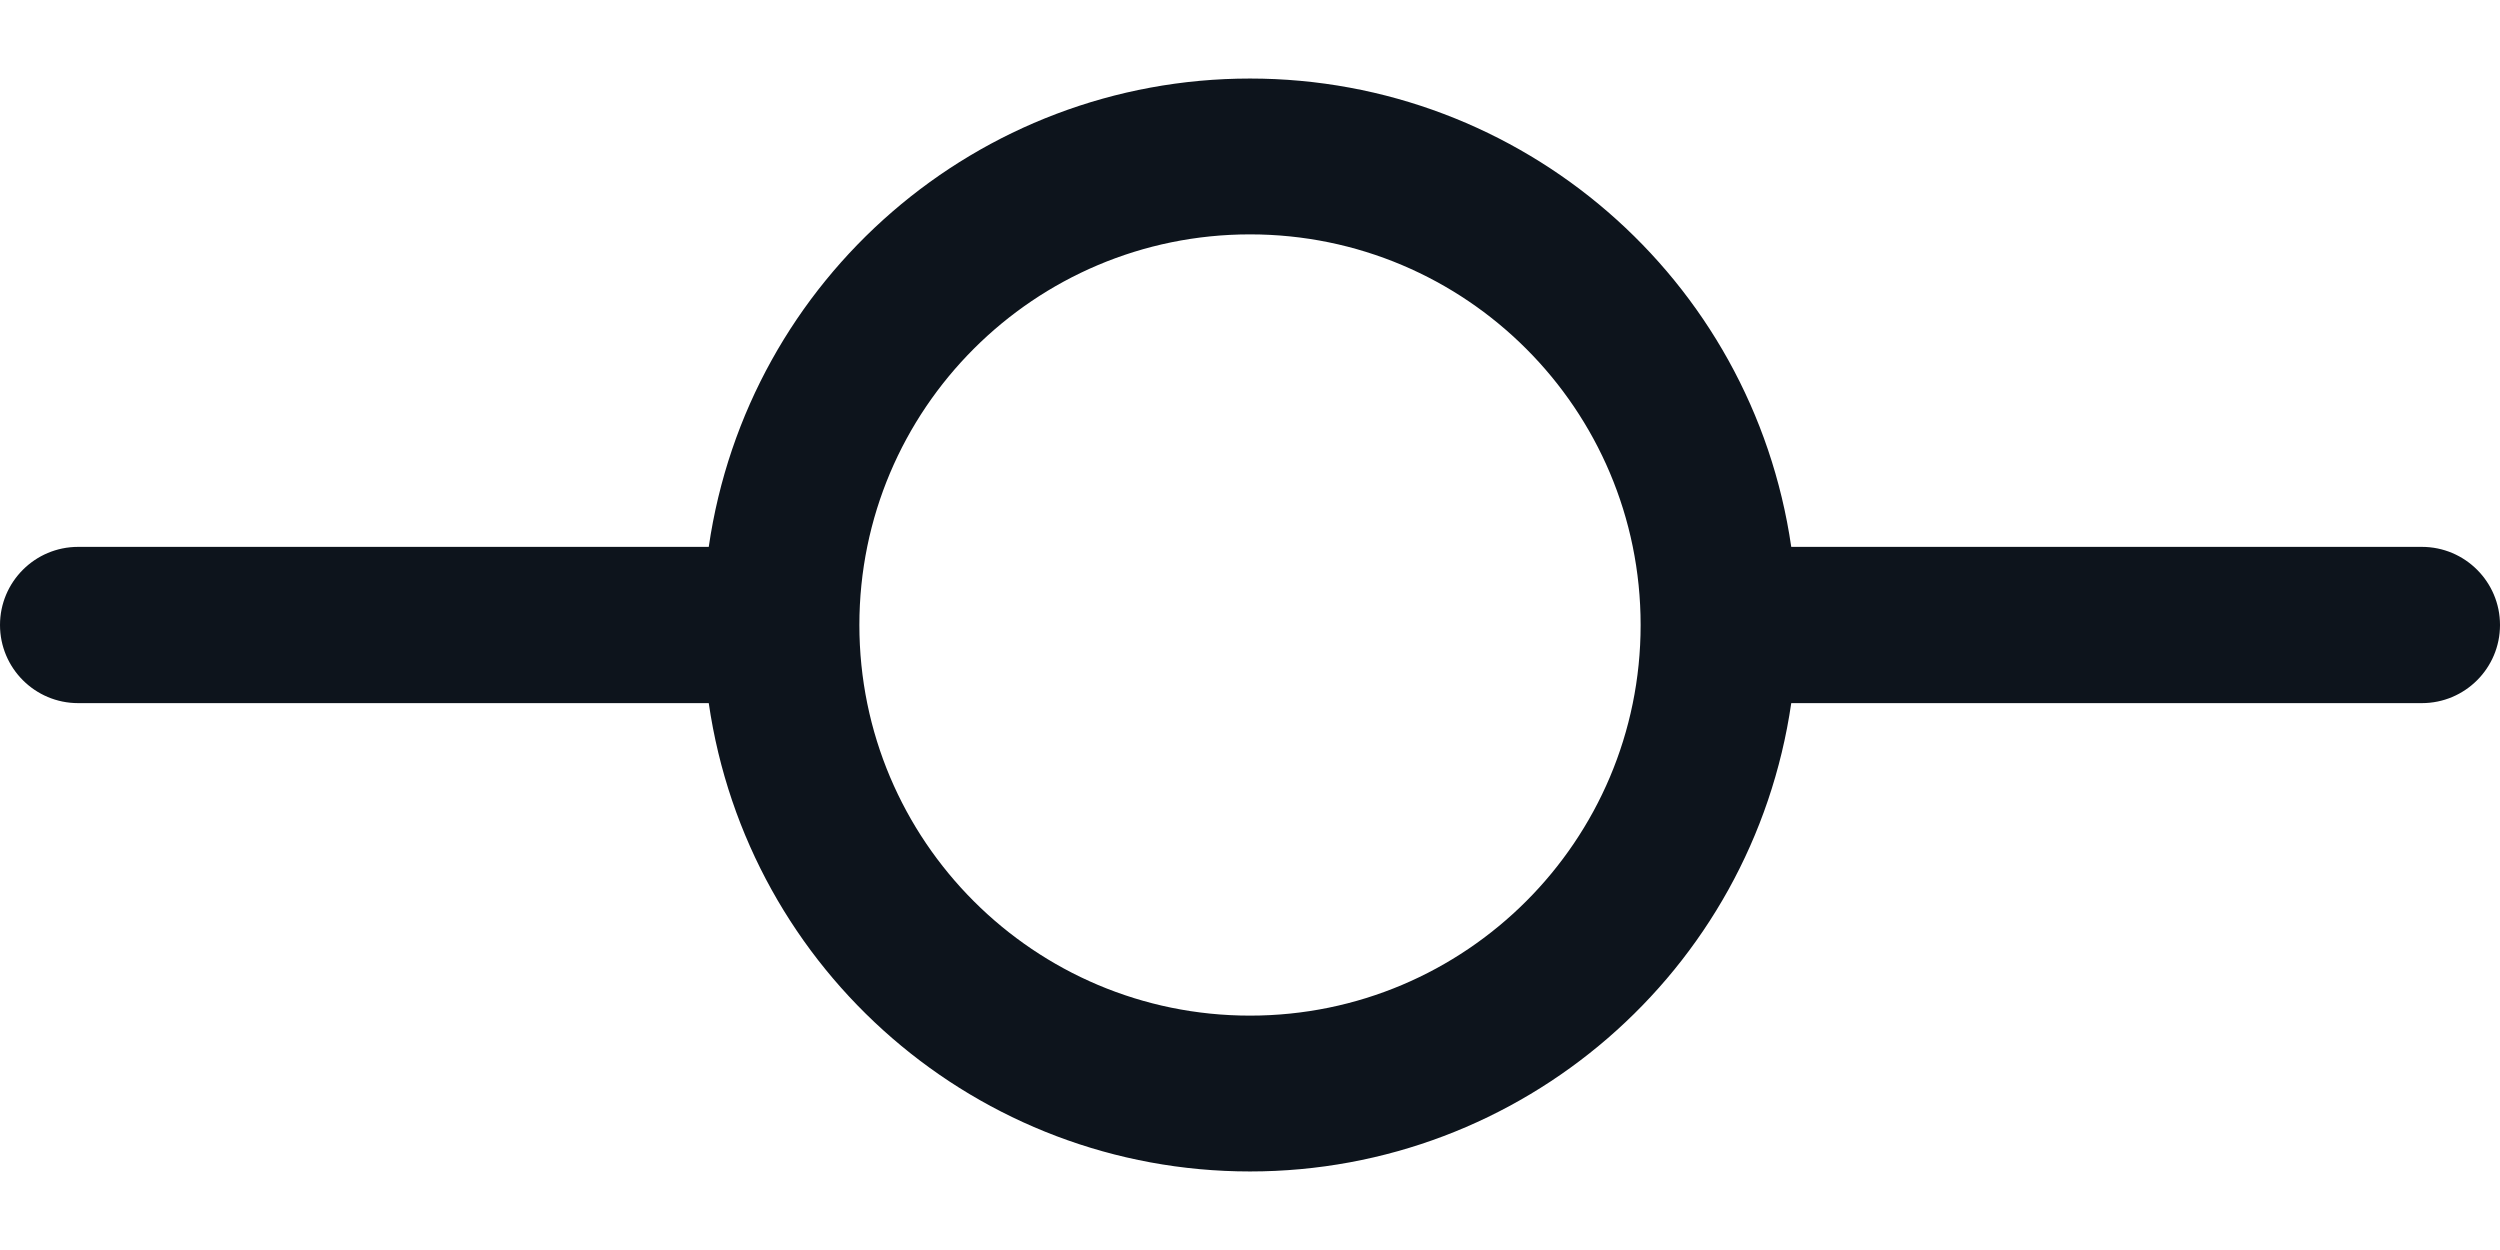
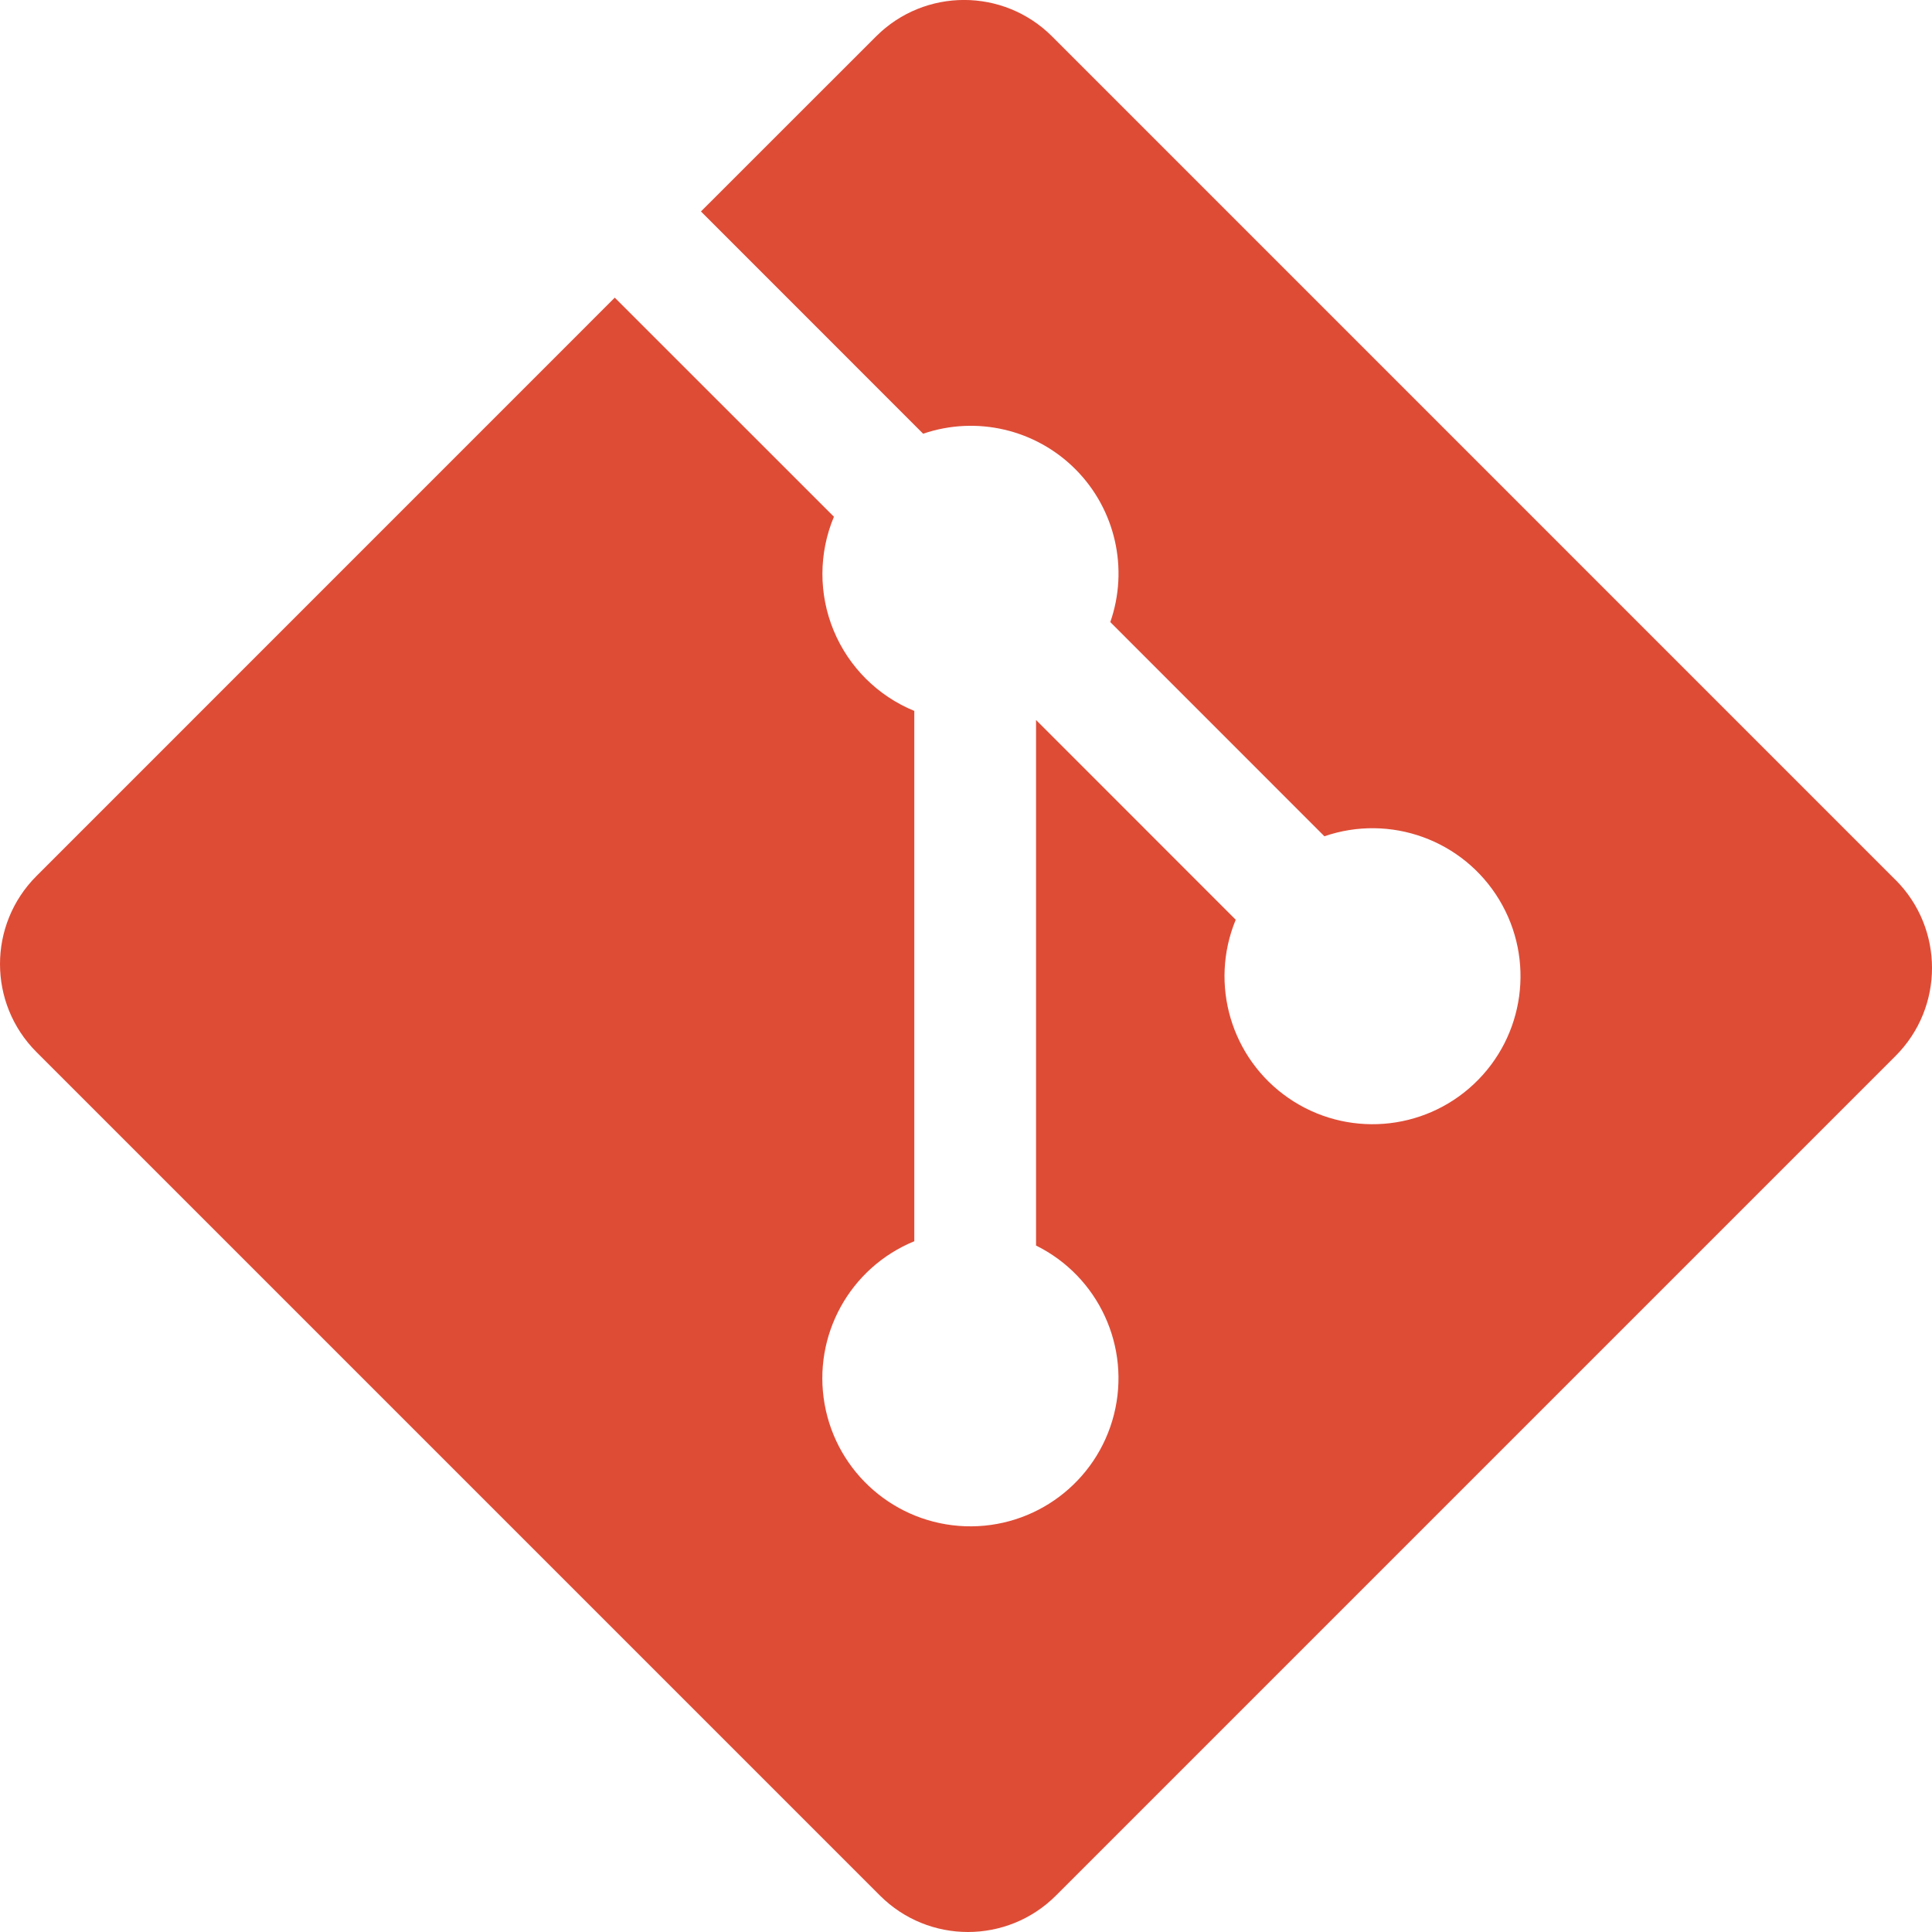
- <svg xmlns="http://www.w3.org/2000/svg" width="24" height="12" viewBox="0 0 24 12" fill="none">
-   <path fill-rule="evenodd" clip-rule="evenodd" d="M23.25 5.25H17.196C16.821 2.669 14.608 0.754 12 0.754C9.392 0.754 7.179 2.669 6.804 5.25H0.75C0.336 5.25 0 5.586 0 6C0 6.414 0.336 6.75 0.75 6.75H6.804C7.179 9.331 9.392 11.246 12 11.246C14.608 11.246 16.821 9.331 17.196 6.75H23.25C23.664 6.75 24 6.414 24 6C24 5.586 23.664 5.25 23.25 5.25ZM12 9.75C9.929 9.75 8.25 8.071 8.25 6C8.25 3.929 9.929 2.25 12 2.25C14.071 2.25 15.75 3.929 15.75 6C15.75 8.071 14.071 9.75 12 9.75Z" fill="#0D141C" />
+ <svg xmlns="http://www.w3.org/2000/svg" preserveAspectRatio="xMidYMid" viewBox="0 0 256 256">
+   <path d="M251.17 116.6 139.4 4.82a16.49 16.49 0 0 0-23.31 0l-23.21 23.2 29.44 29.45a19.57 19.57 0 0 1 24.8 24.96l28.37 28.38a19.61 19.61 0 1 1-11.75 11.06L137.28 95.4v69.64a19.62 19.62 0 1 1-16.13-.57V94.2a19.61 19.61 0 0 1-10.65-25.73L81.46 39.44 4.83 116.08a16.49 16.49 0 0 0 0 23.32L116.6 251.17a16.49 16.49 0 0 0 23.32 0l111.25-111.25a16.5 16.5 0 0 0 0-23.33" fill="#DE4C36" />
</svg>
